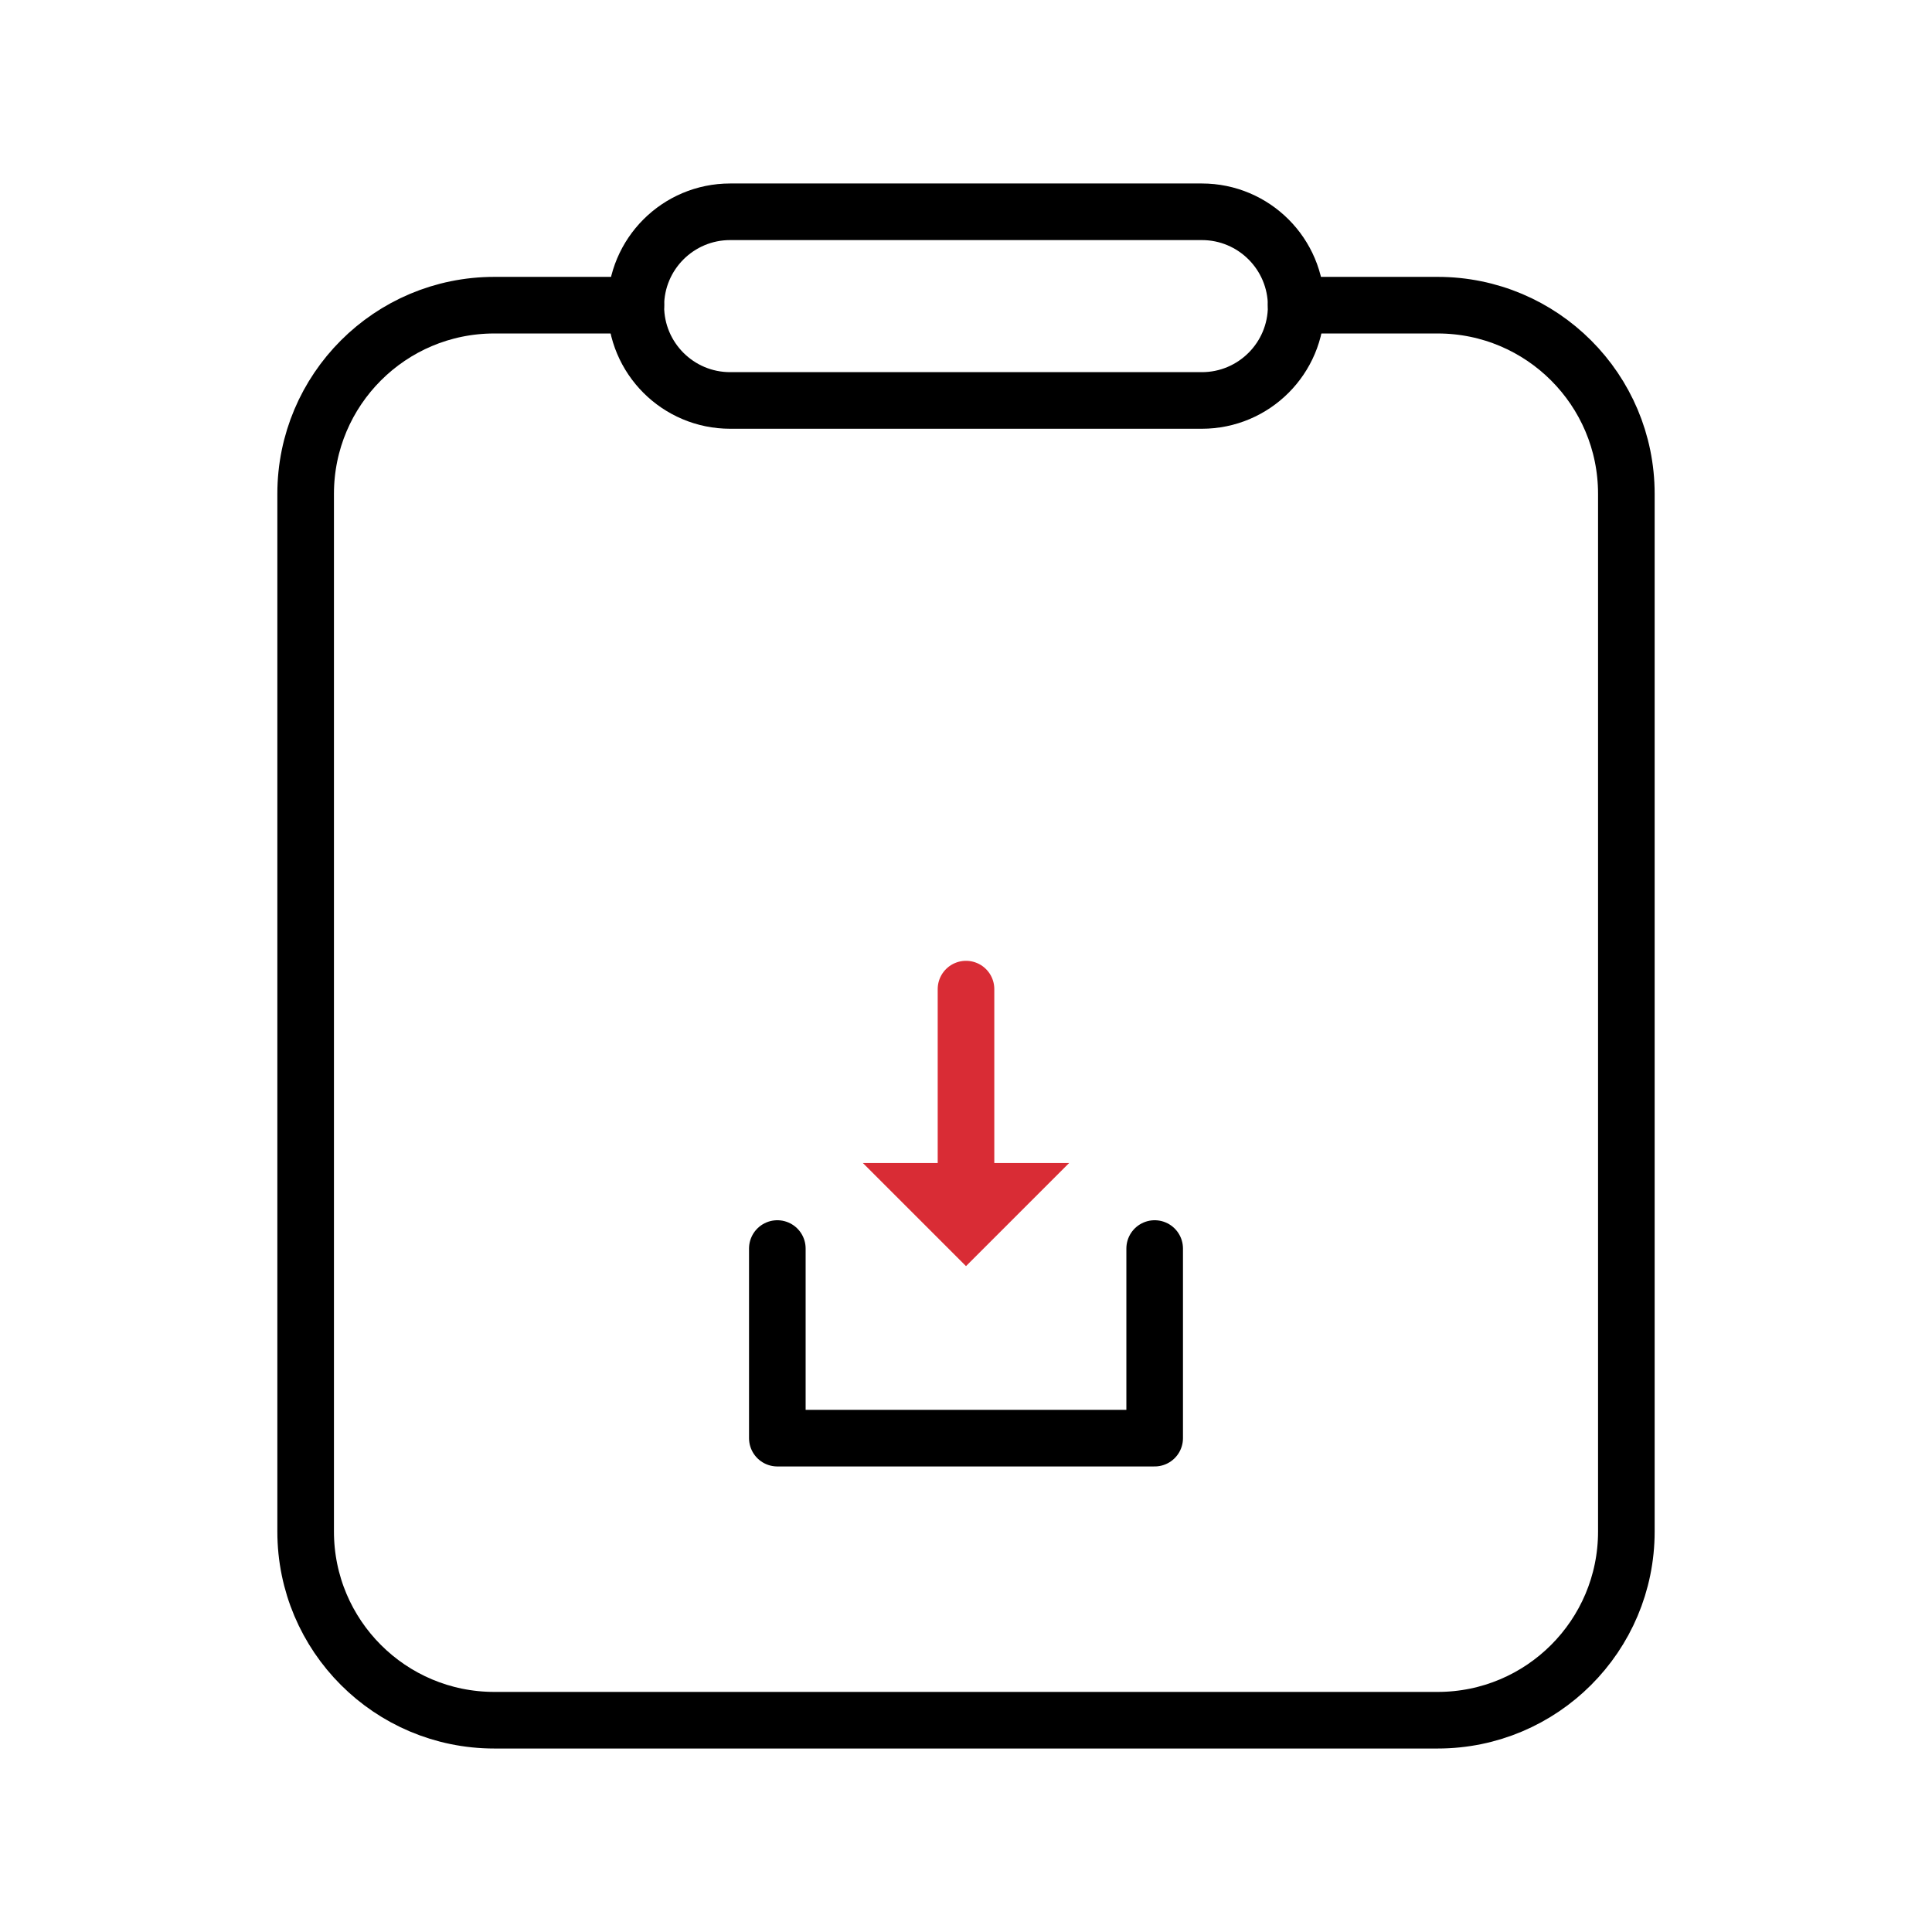
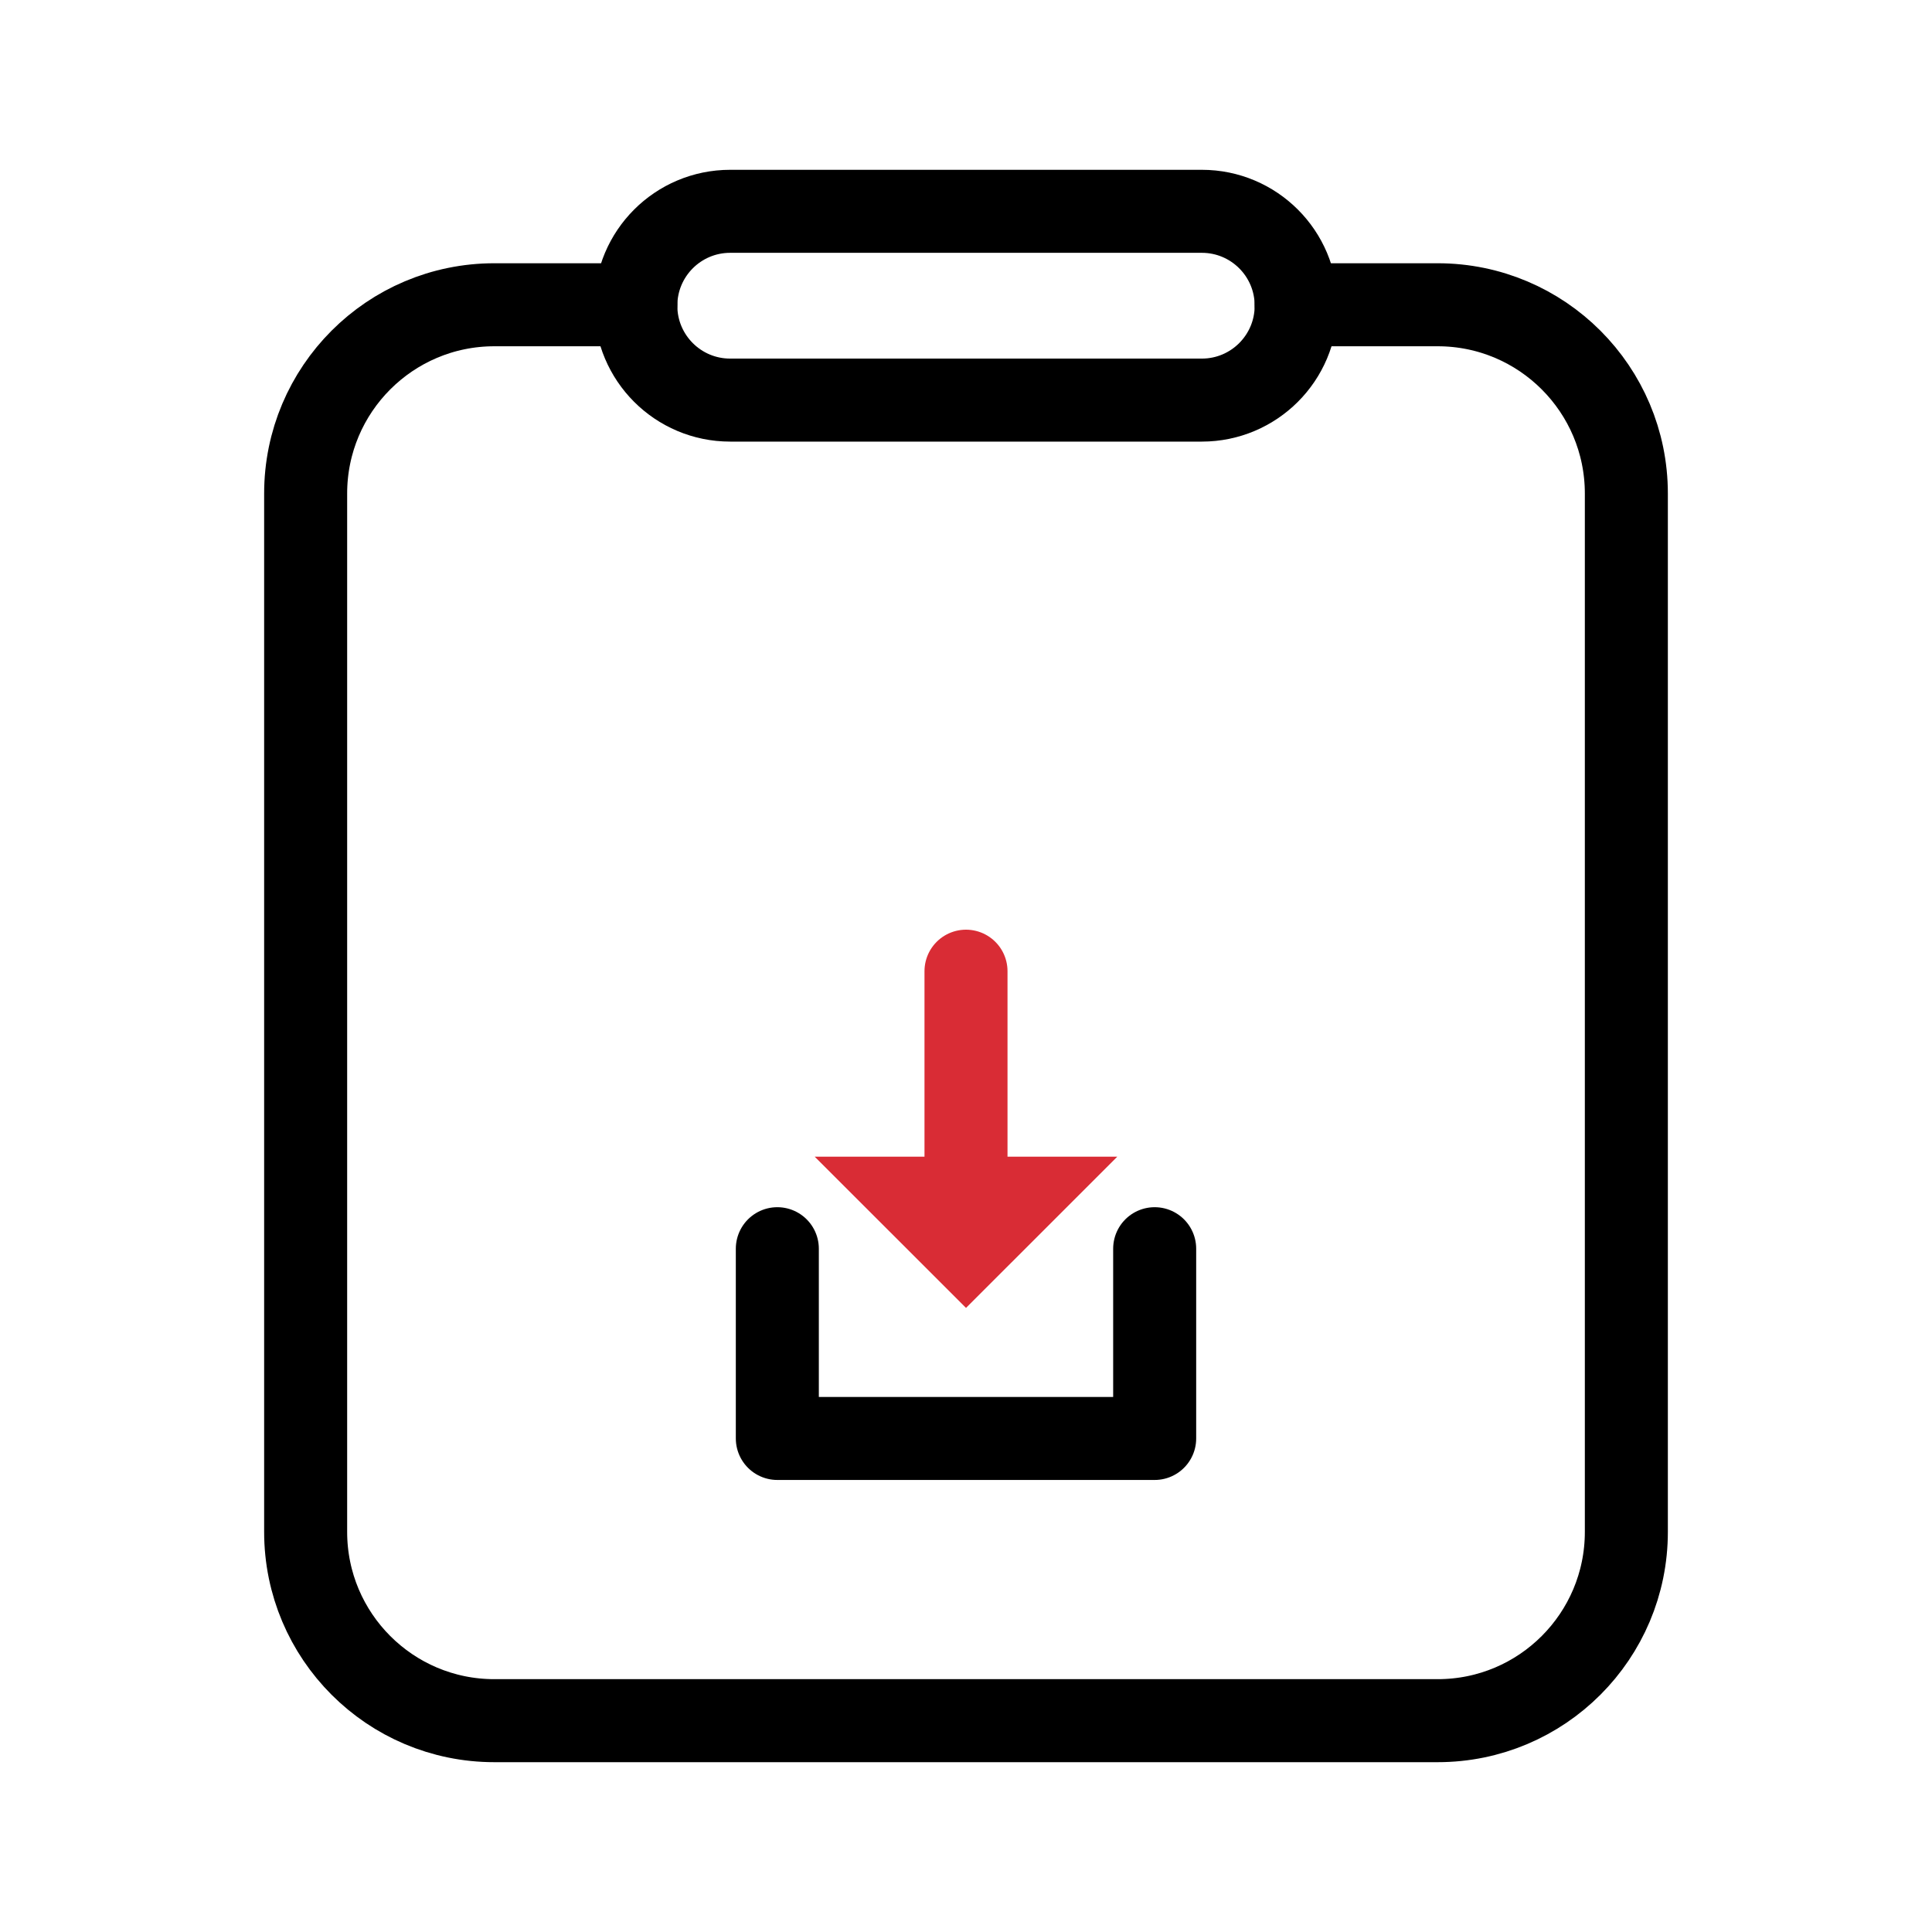
<svg xmlns="http://www.w3.org/2000/svg" id="Layer_1" data-name="Layer 1" viewBox="0 0 1024 1024">
  <defs>
    <style>
      .cls-1 {
        stroke: #d92c35;
      }

      .cls-1, .cls-2 {
        fill: none;
        stroke-linecap: round;
        stroke-linejoin: round;
-         stroke-width: 30px;
+         stroke-width: 44px;
+       }
+ 
+       .cls-3 {
+         fill: #d92c35;
      }

      .cls-2 {
        stroke: #000;
      }
- 
-       .cls-3 {
-         fill: #d92c35;
-       }
    </style>
  </defs>
-   <polyline class="cls-2" points="412 661.75 412 762.25 612 762.25 612 661.75" />
+   <polyline class="cls-2" points="412 661.84 412 762.41 612 762.41 612 661.84" />
  <g>
-     <path class="cls-2" d="M686.99,161.75h75.01c55.23,0,100,44.77,100,100v550c0,55.23-44.77,100-100,100h-500c-55.23,0-100-44.77-100-100V261.75c0-55.23,44.77-100,100-100h75.01" />
-     <rect class="cls-2" x="337" y="112.25" width="350" height="100" rx="50" ry="50" />
+     <path class="cls-2" d="M686.99,161.53h75.01c55.23,0,100,44.8,100,100.06v550.34c0,55.26-44.77,100.06-100,100.06h-500c-55.23,0-100-44.8-100-100.06V261.59c0-55.26,44.77-100.06,100-100.06h75.01" />
+     <rect class="cls-2" x="337" y="112" width="350" height="100.06" rx="50" ry="50" />
  </g>
  <g>
-     <line class="cls-1" x1="512" y1="623.75" x2="512" y2="524.25" />
-     <polygon class="cls-3" points="457.33 616.42 566.67 616.42 512 671.07 457.33 616.42" />
+     <line class="cls-1" x1="512" y1="623.82" x2="512" y2="514.75" />
+     <polygon class="cls-3" points="431.81 613.07 592.18 613.07 512.01 693.22 431.81 613.07" />
  </g>
</svg>
